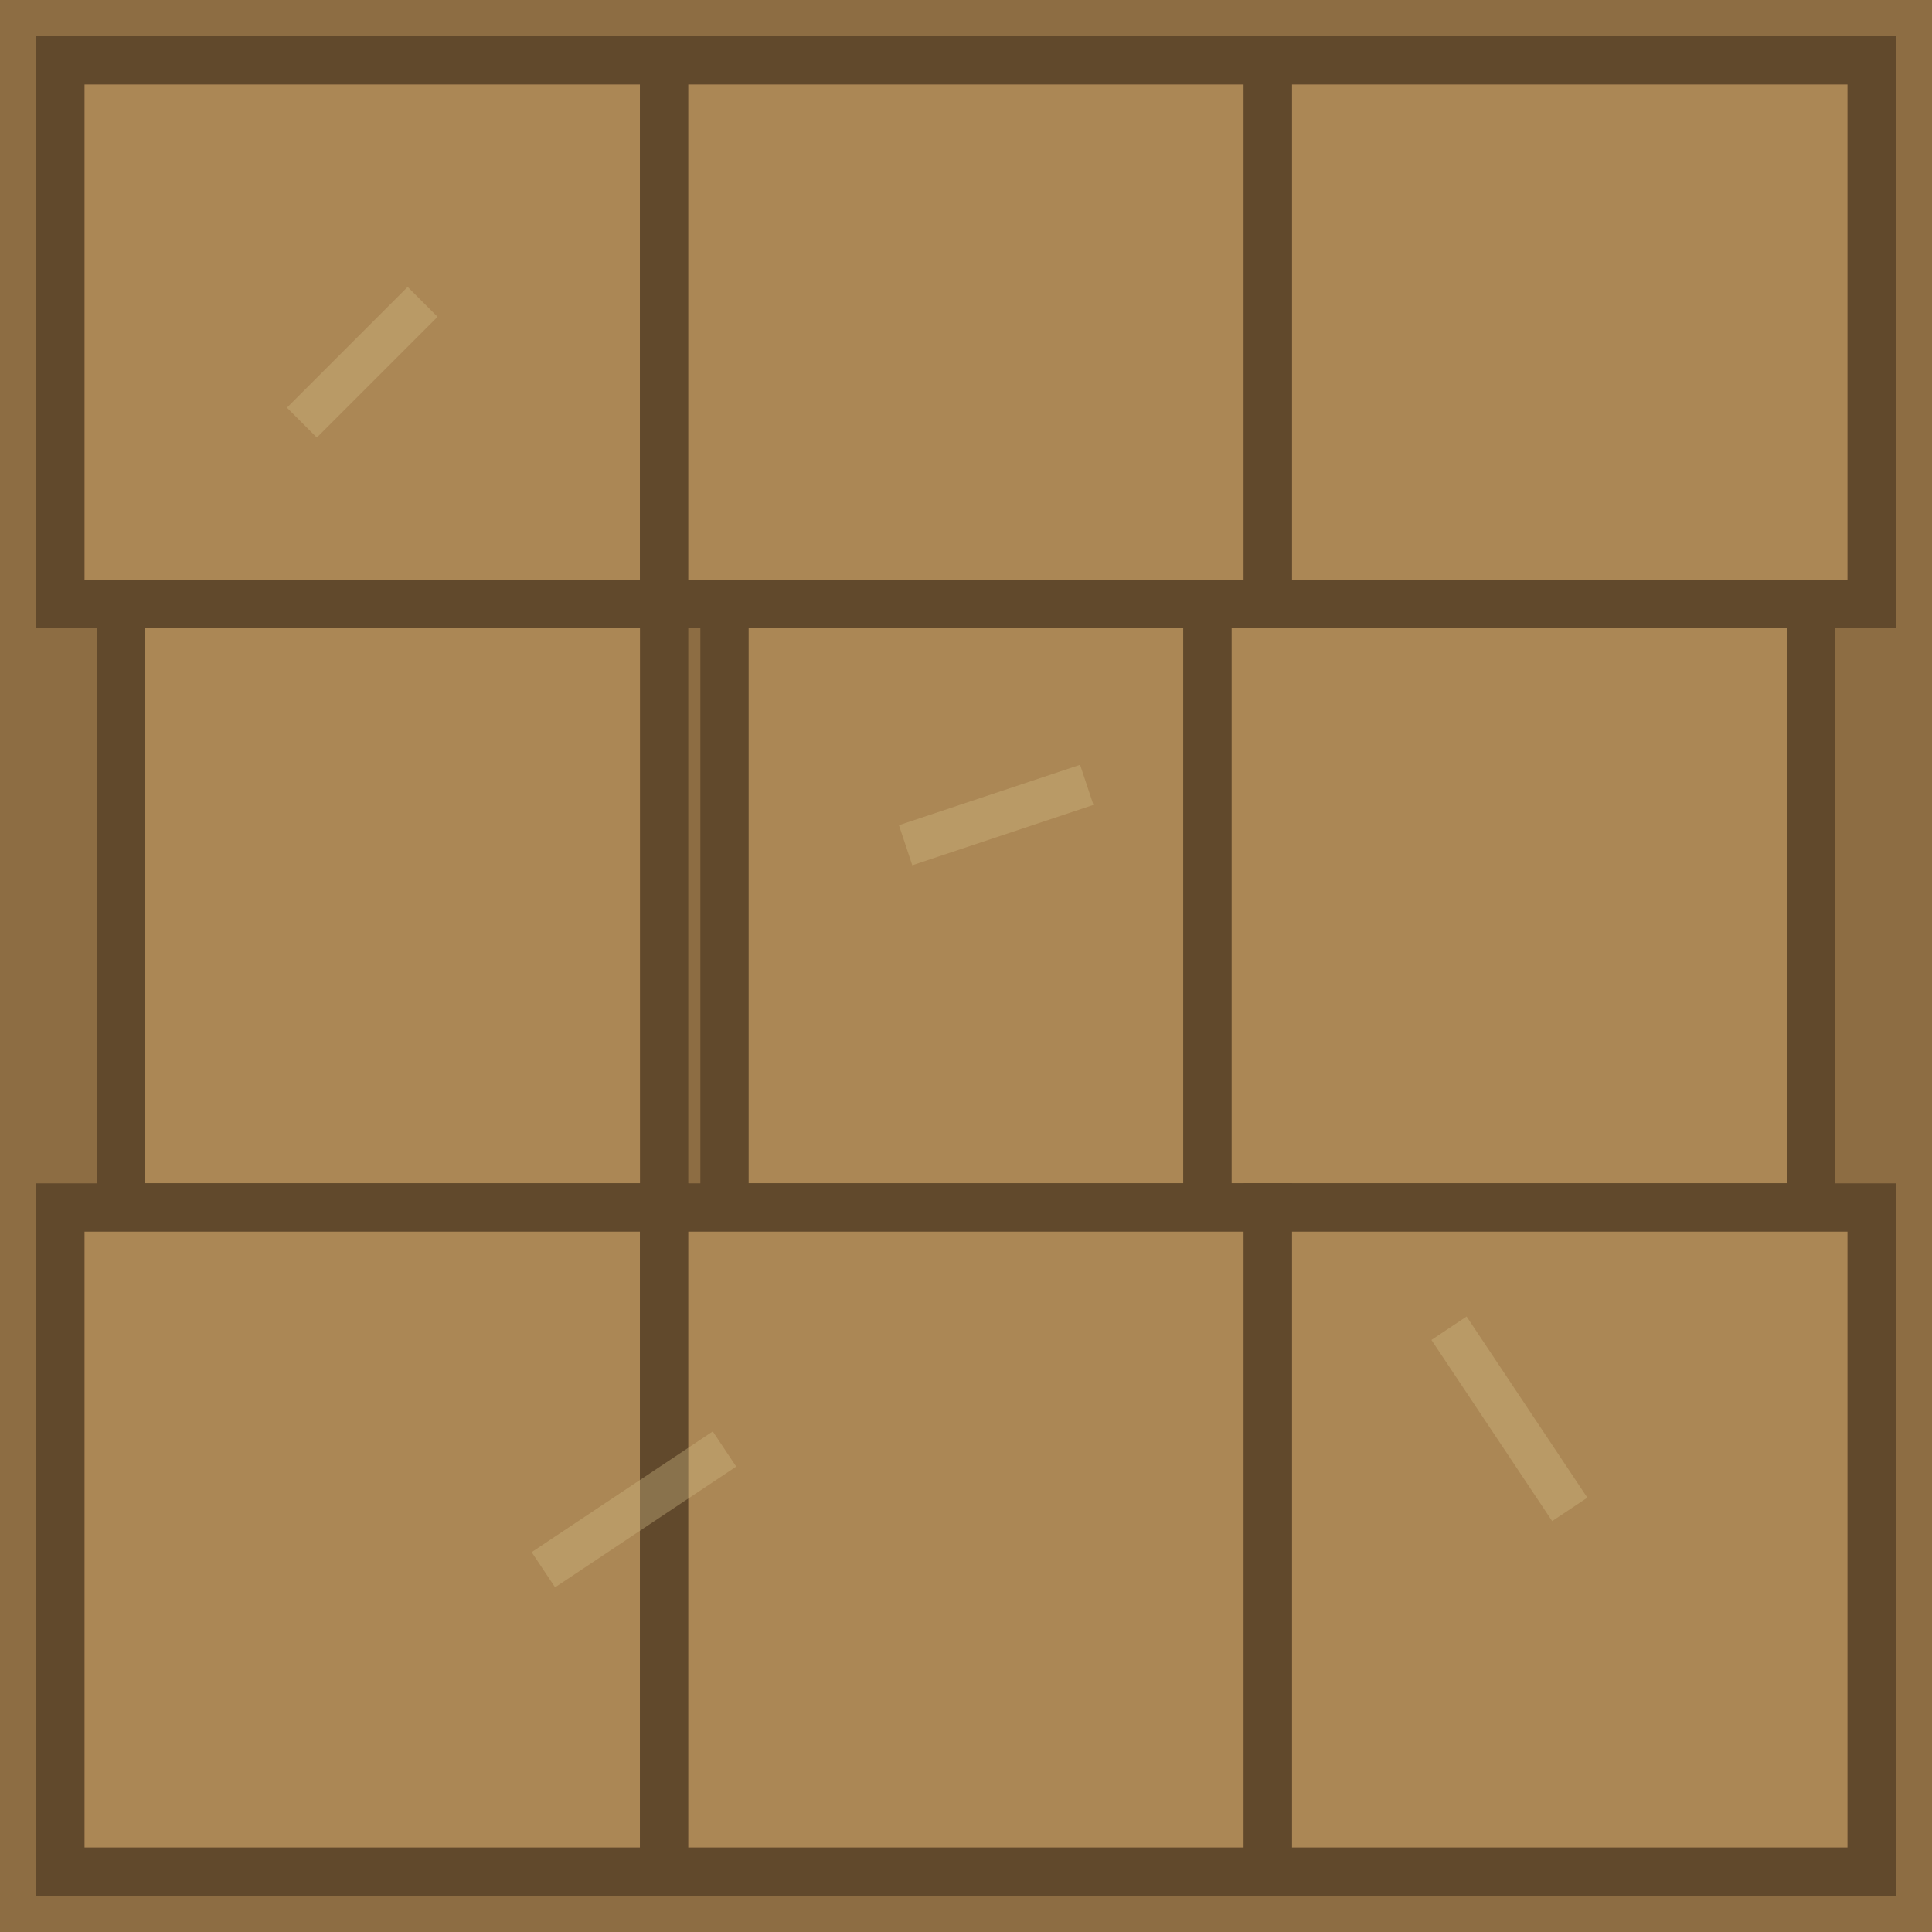
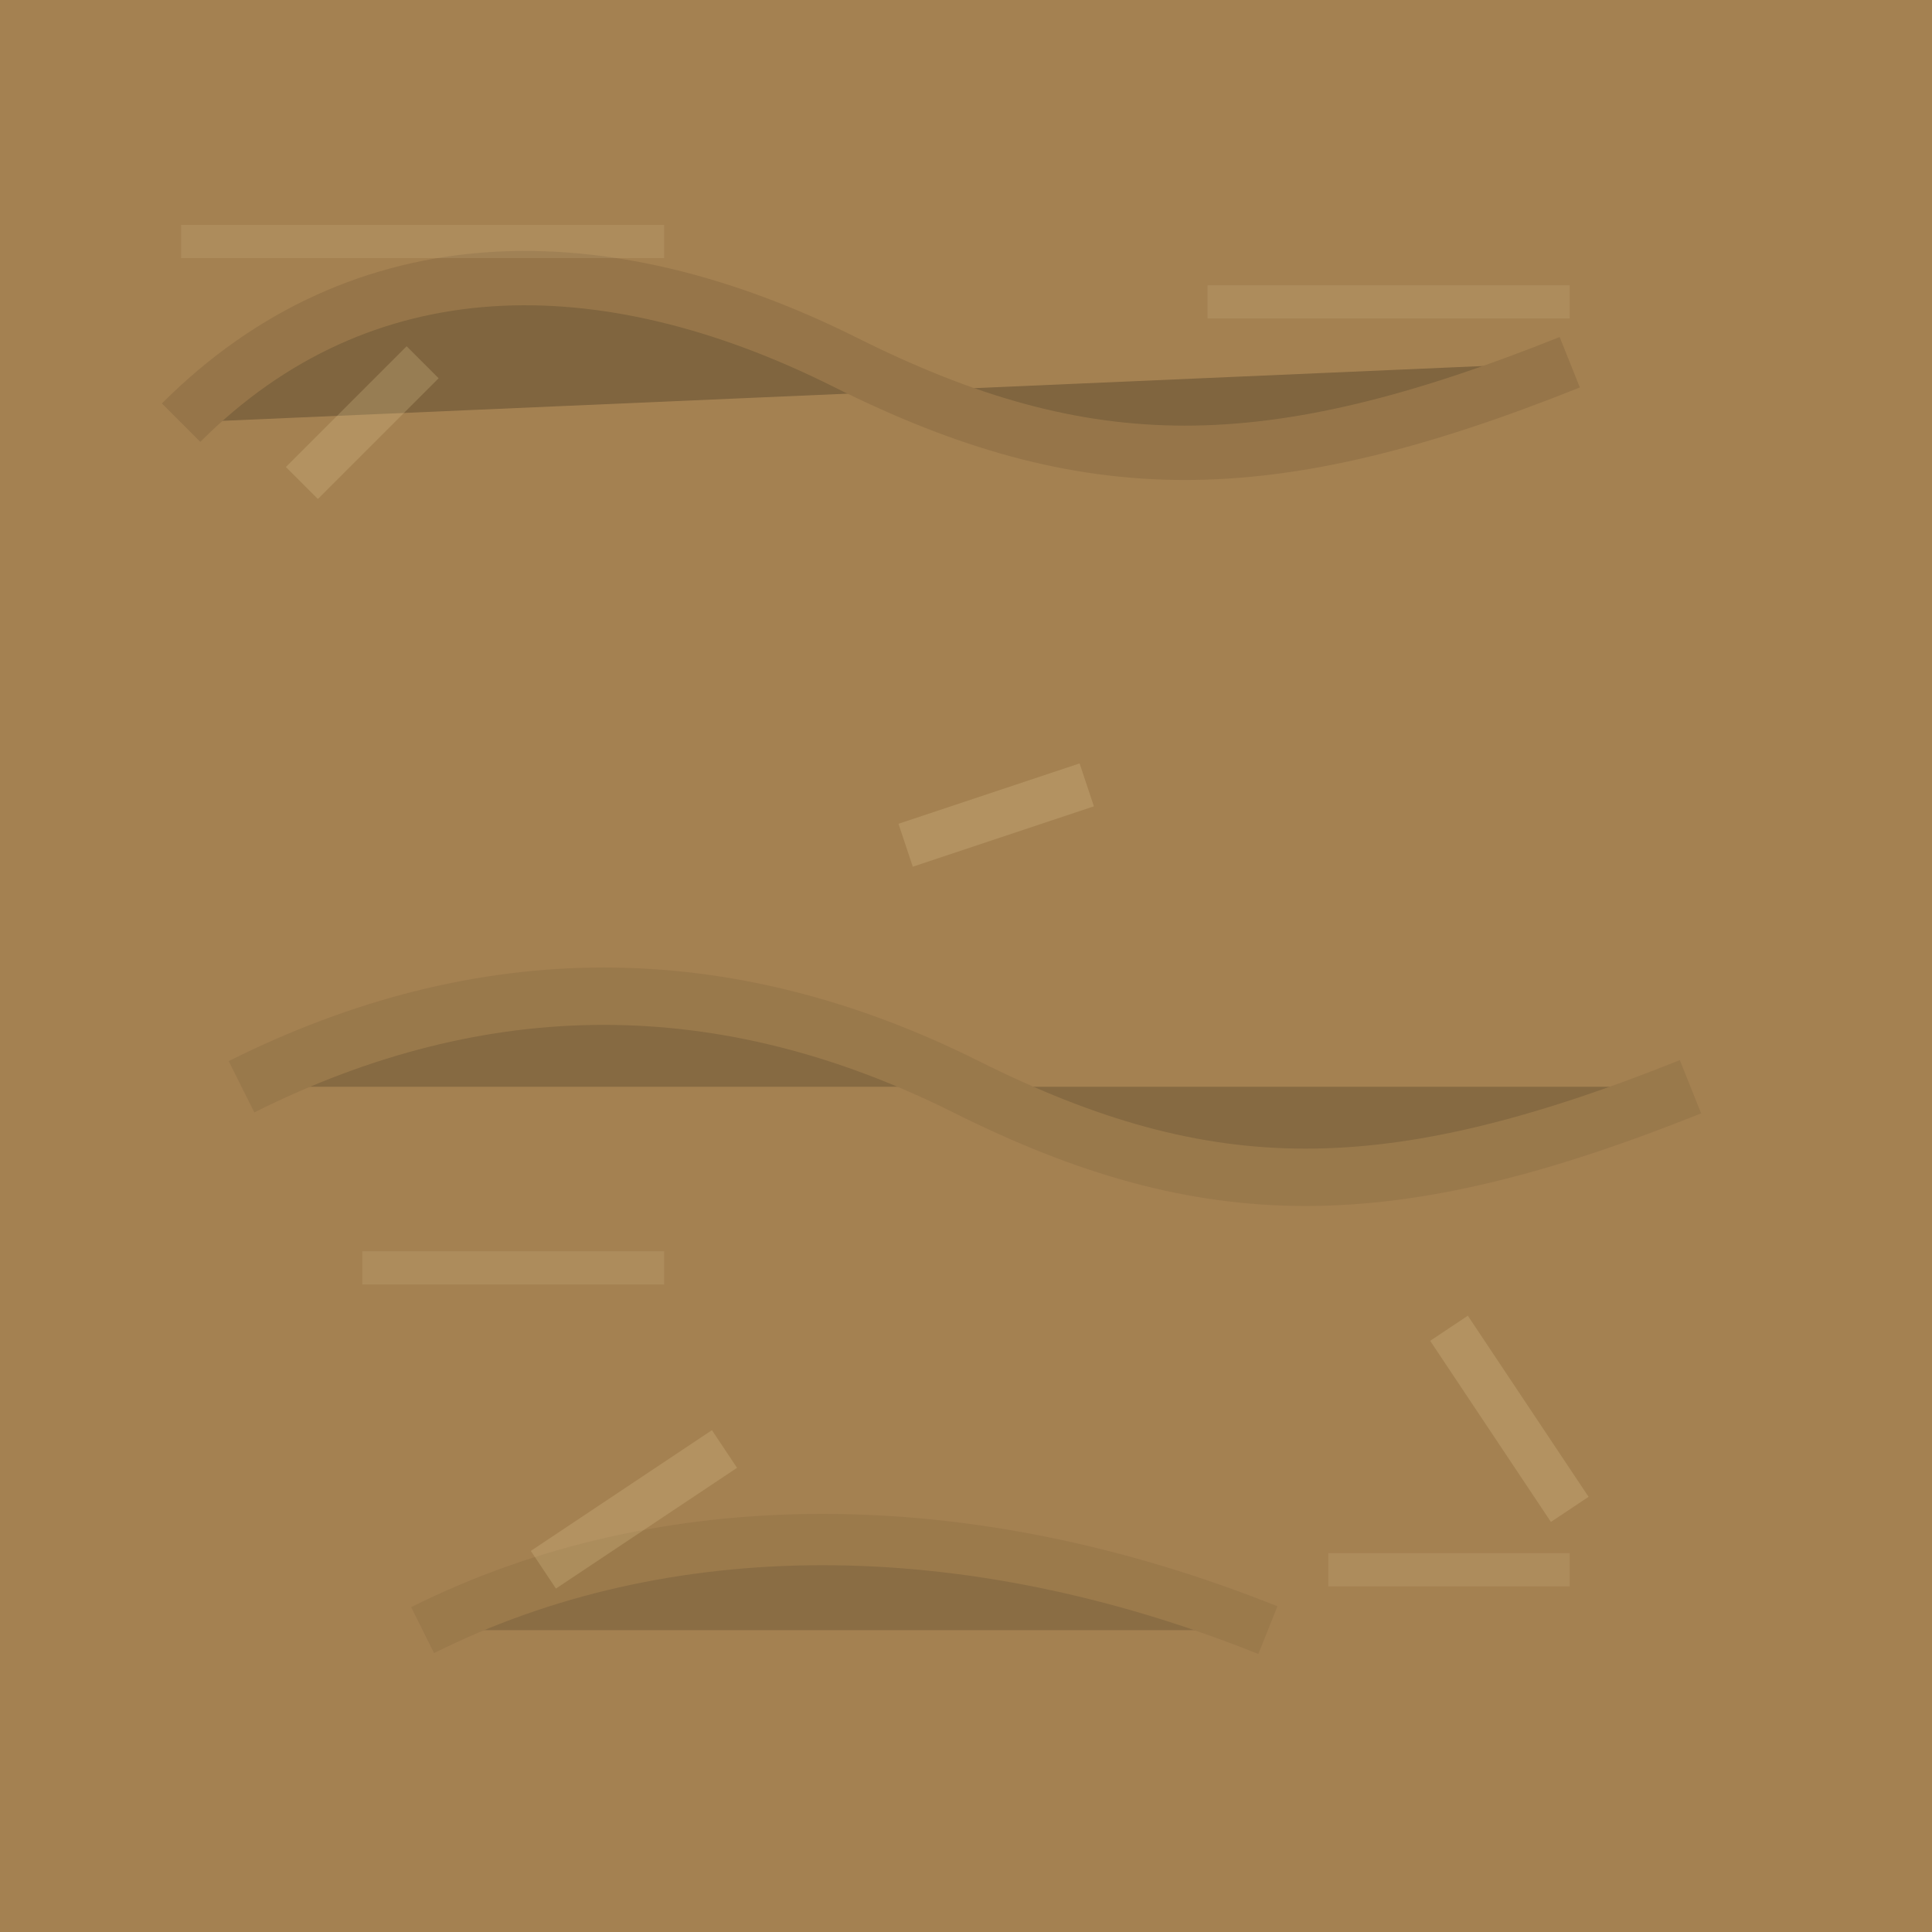
<svg xmlns="http://www.w3.org/2000/svg" viewBox="0 0 32 32">
  <rect width="32" height="32" fill="#8d6d43" />
-   <g fill="#ab8755" stroke="#61492c" stroke-width=".8">
-     <rect x="1" y="1" width="10" height="9" />
-     <rect x="11" y="1" width="10" height="9" />
-     <rect x="21" y="1" width="10" height="9" />
-     <rect x="2" y="10" width="9" height="10" />
-     <rect x="12" y="10" width="8" height="10" />
-     <rect x="20" y="10" width="10" height="10" />
-     <rect x="1" y="20" width="10" height="11" />
-     <rect x="11" y="20" width="10" height="11" />
-     <rect x="21" y="20" width="10" height="11" />
-   </g>
-   <path d="M5 7l2-2M15 14l3-1M24 22l2 3M9 26l3-2" stroke="#d5be86" stroke-width=".7" opacity=".35" />
+   <rect width="32" height="32" fill="#aa8654" opacity=".78" />
+   <path d="M3 7c3-3 7-3 11-1 4 2 7 2 12 0" stroke="#654b2d" stroke-width=".9" opacity=".22" />
+   <path d="M4 18c4-2 8-2 12 0 4 2 7 2 12 0" stroke="#6c5232" stroke-width=".95" opacity=".18" />
+   <path d="M7 27c4-2 9-2 14 0" stroke="#6a502f" stroke-width=".85" opacity=".16" />
+   <path d="M5 8l2-2M15 14l3-1M24 22l2 3M9 26l3-2" stroke="#e0c892" stroke-width=".75" opacity=".24" />
+   <path d="M3 4h8M20 5h6M6 21h5M22 26h4" stroke="#f0ddb3" stroke-width=".55" opacity=".12" />
</svg>
